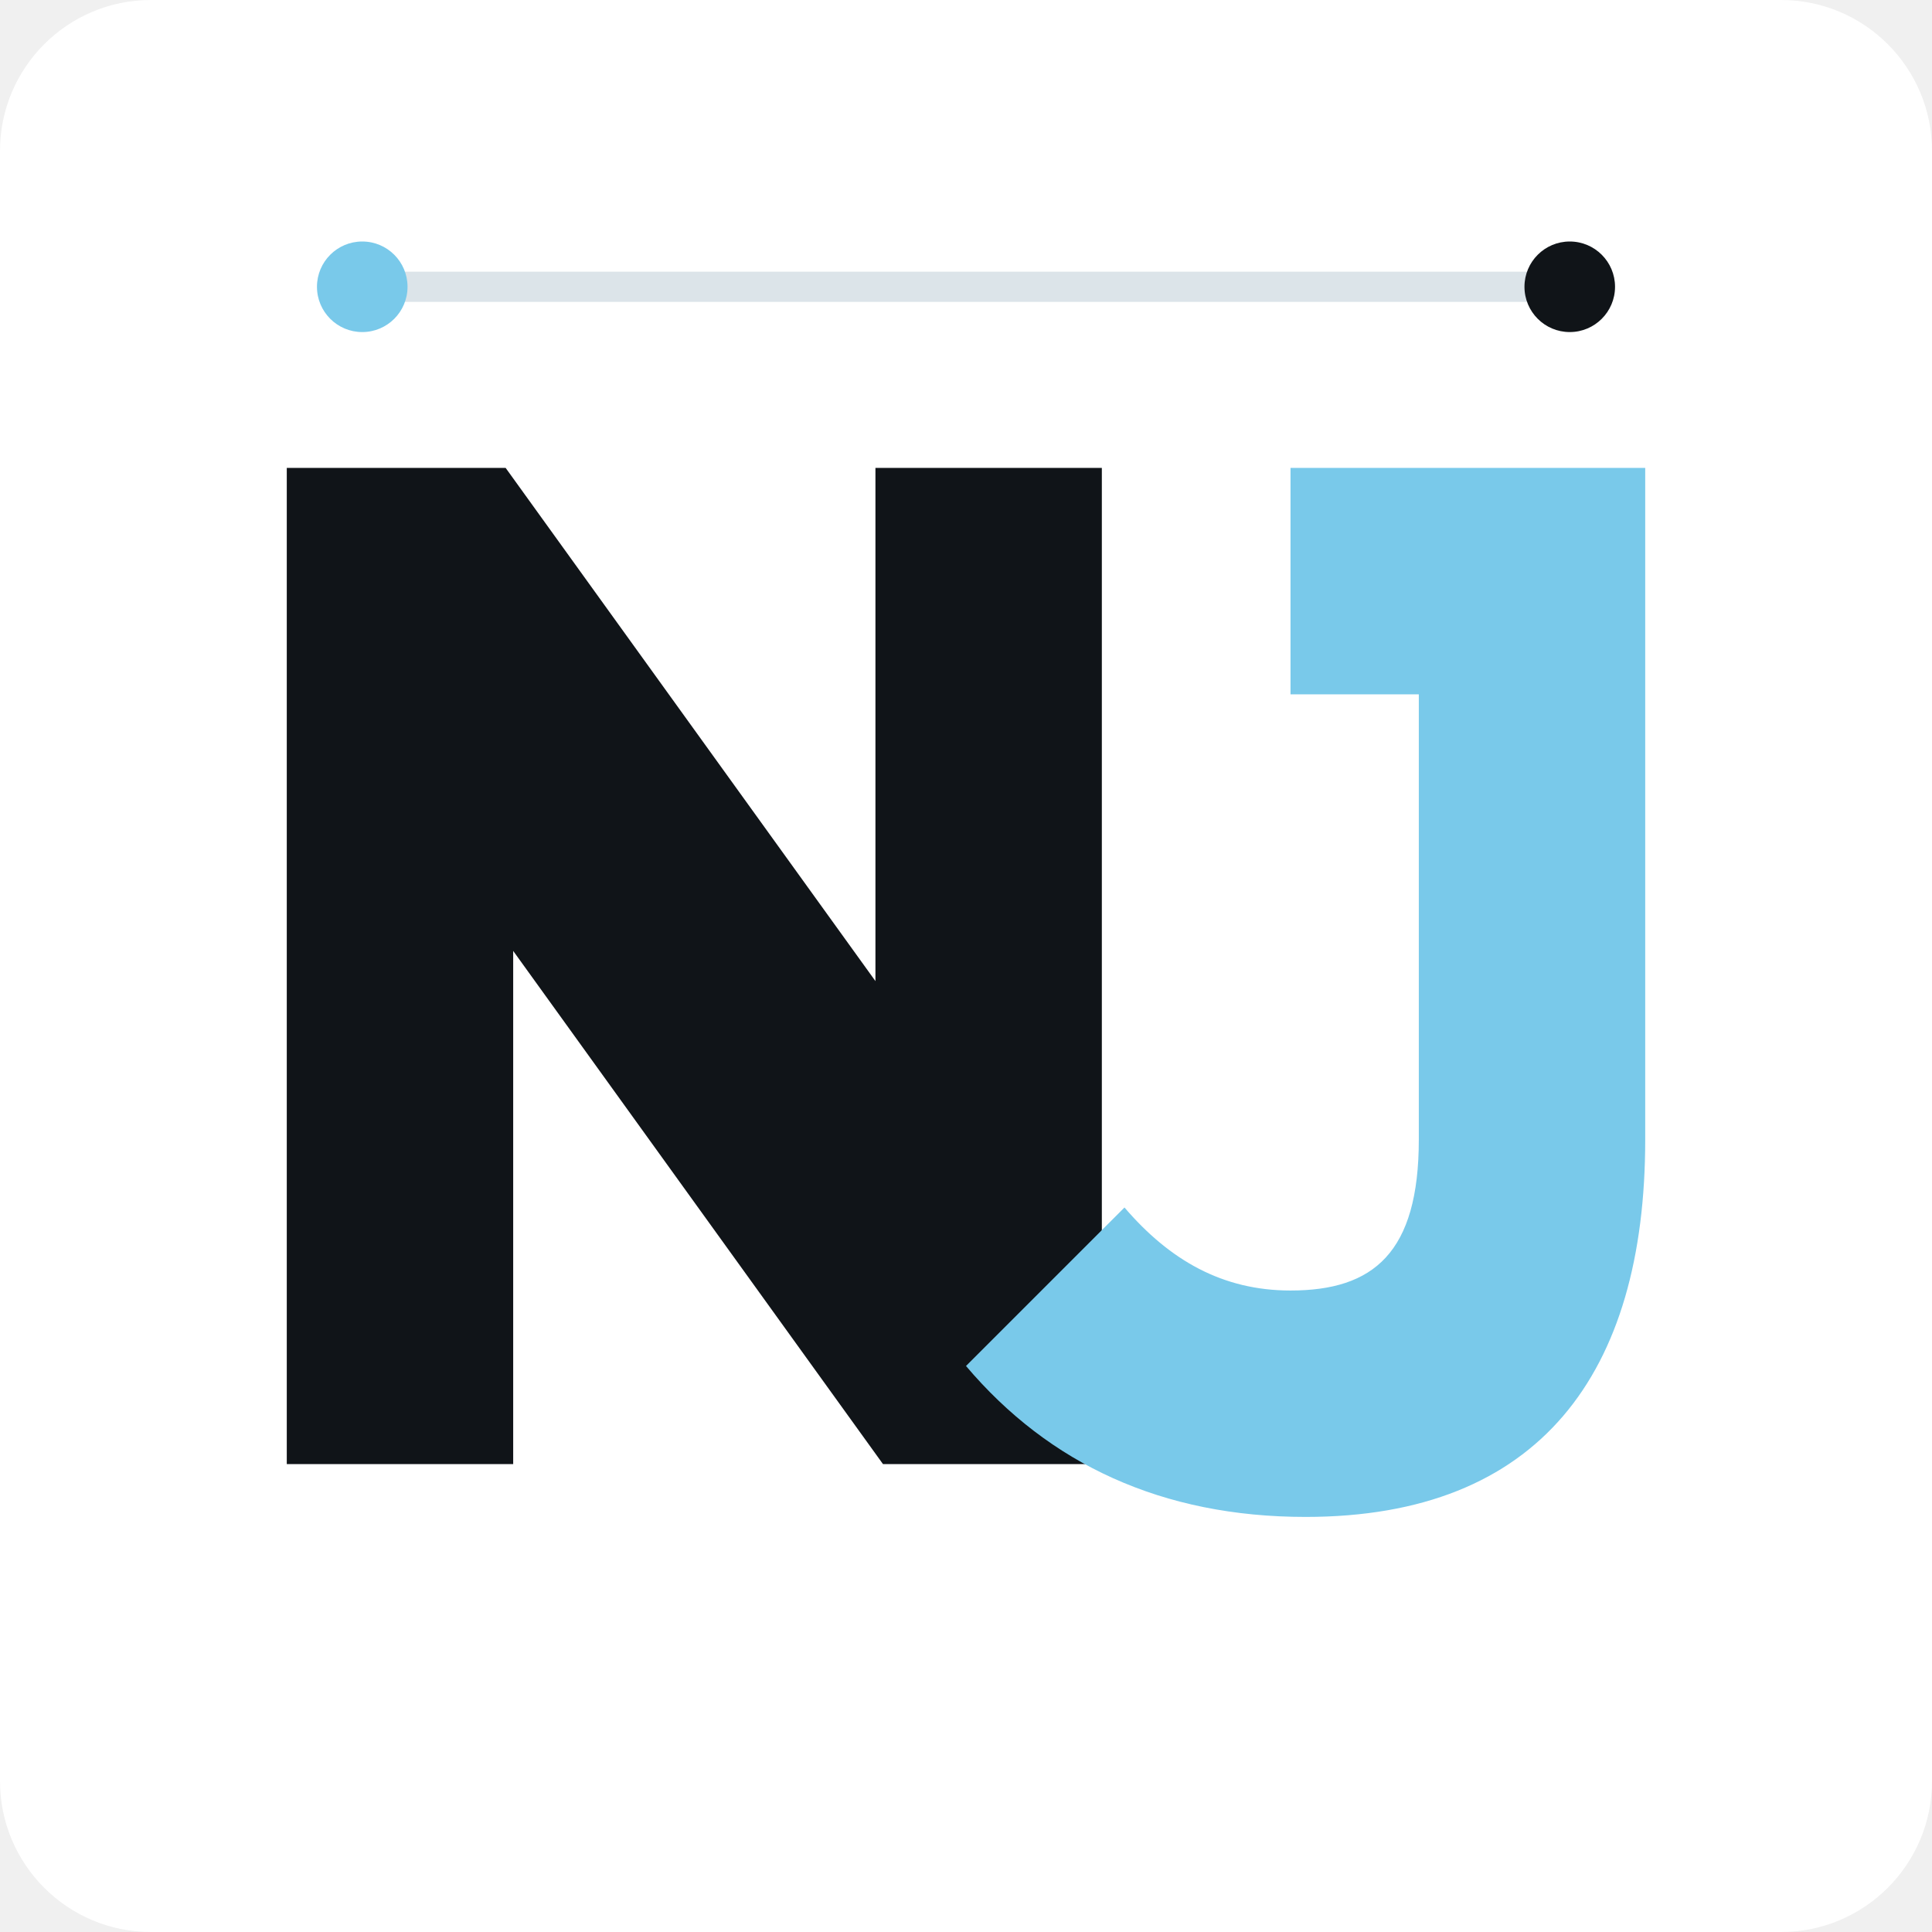
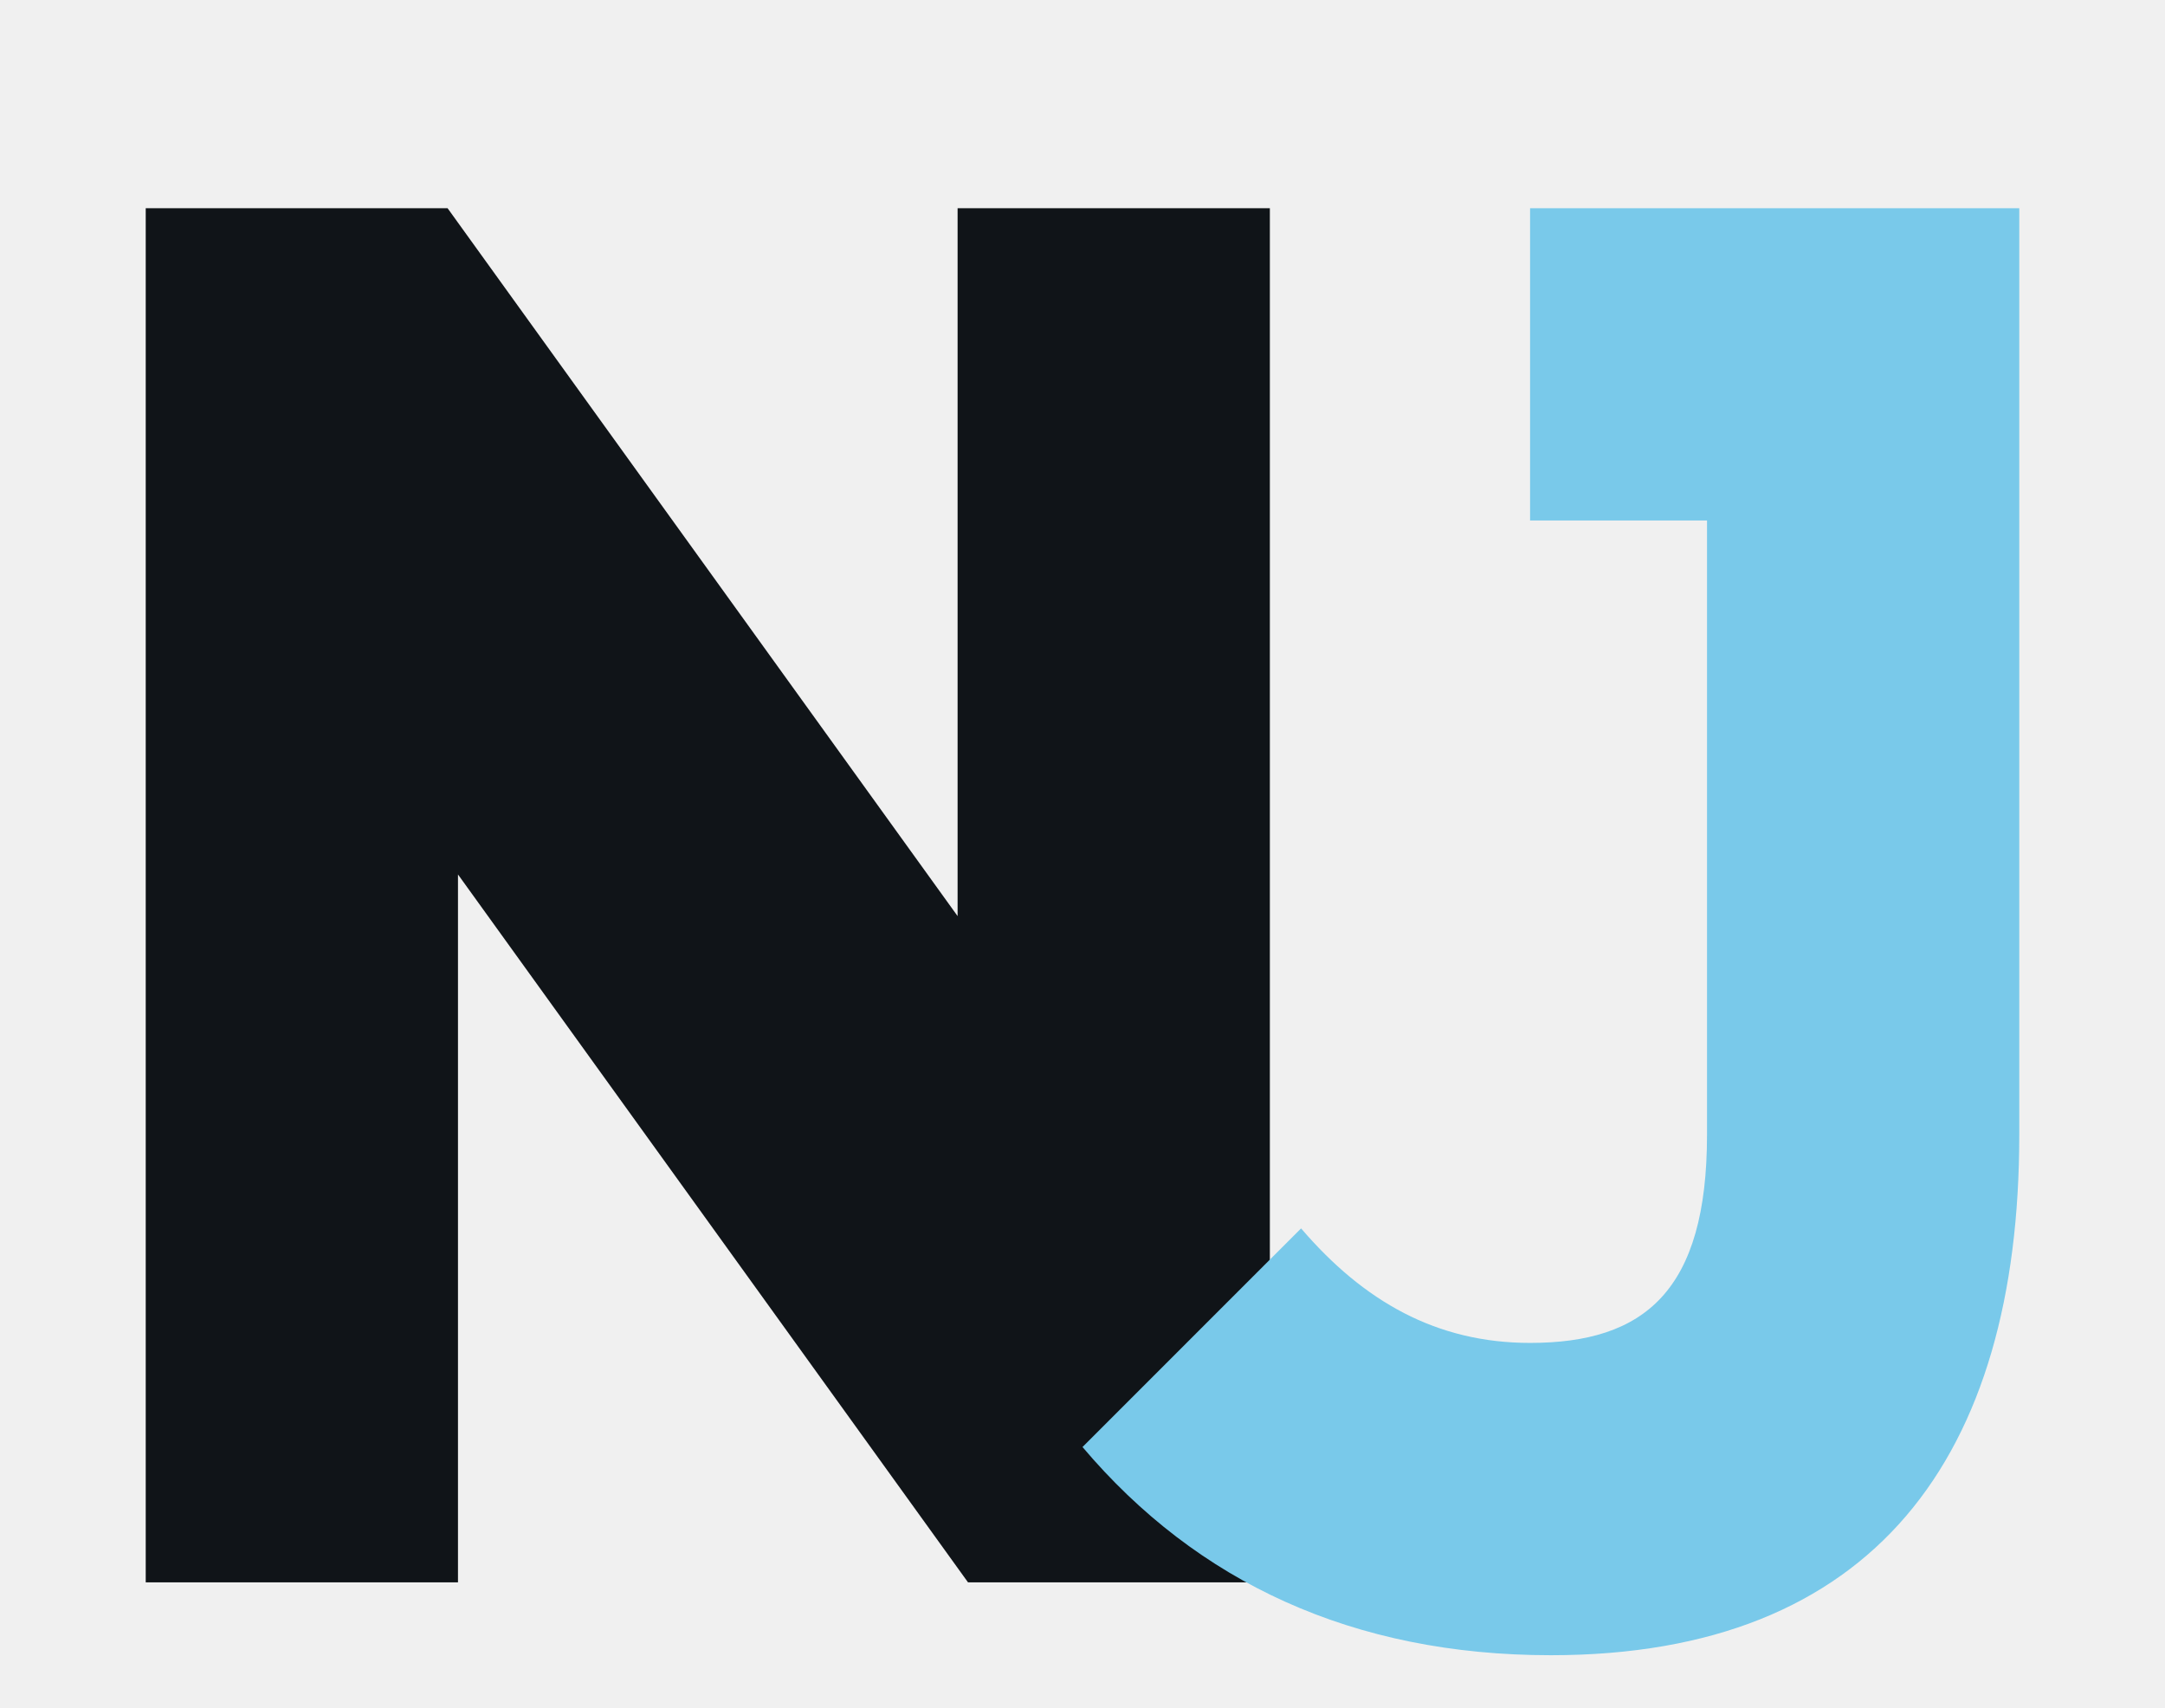
- <svg xmlns="http://www.w3.org/2000/svg" viewBox="0 0 256 256" role="img" aria-labelledby="title desc">
-   <rect width="256" height="256" rx="20" fill="#ffffff" />
+ <svg xmlns="http://www.w3.org/2000/svg" viewBox="24 42 208 164" role="img" aria-labelledby="title desc">
  <path d="M38 194V62h29l49 68V62h30v132h-29l-49-68v68Z" fill="#101418" />
  <path d="M218 62h-47v30h17v59c0 15-6 20-17 20-9 0-16-4-22-11l-21 21c11 13 26 20 45 20 31 0 45-19 45-50Z" fill="#79C9EA" />
-   <path d="M48 38h160" stroke="#DCE4E9" stroke-width="4" />
-   <circle cx="48" cy="38" r="6" fill="#79C9EA" />
-   <circle cx="208" cy="38" r="6" fill="#101418" />
</svg>
